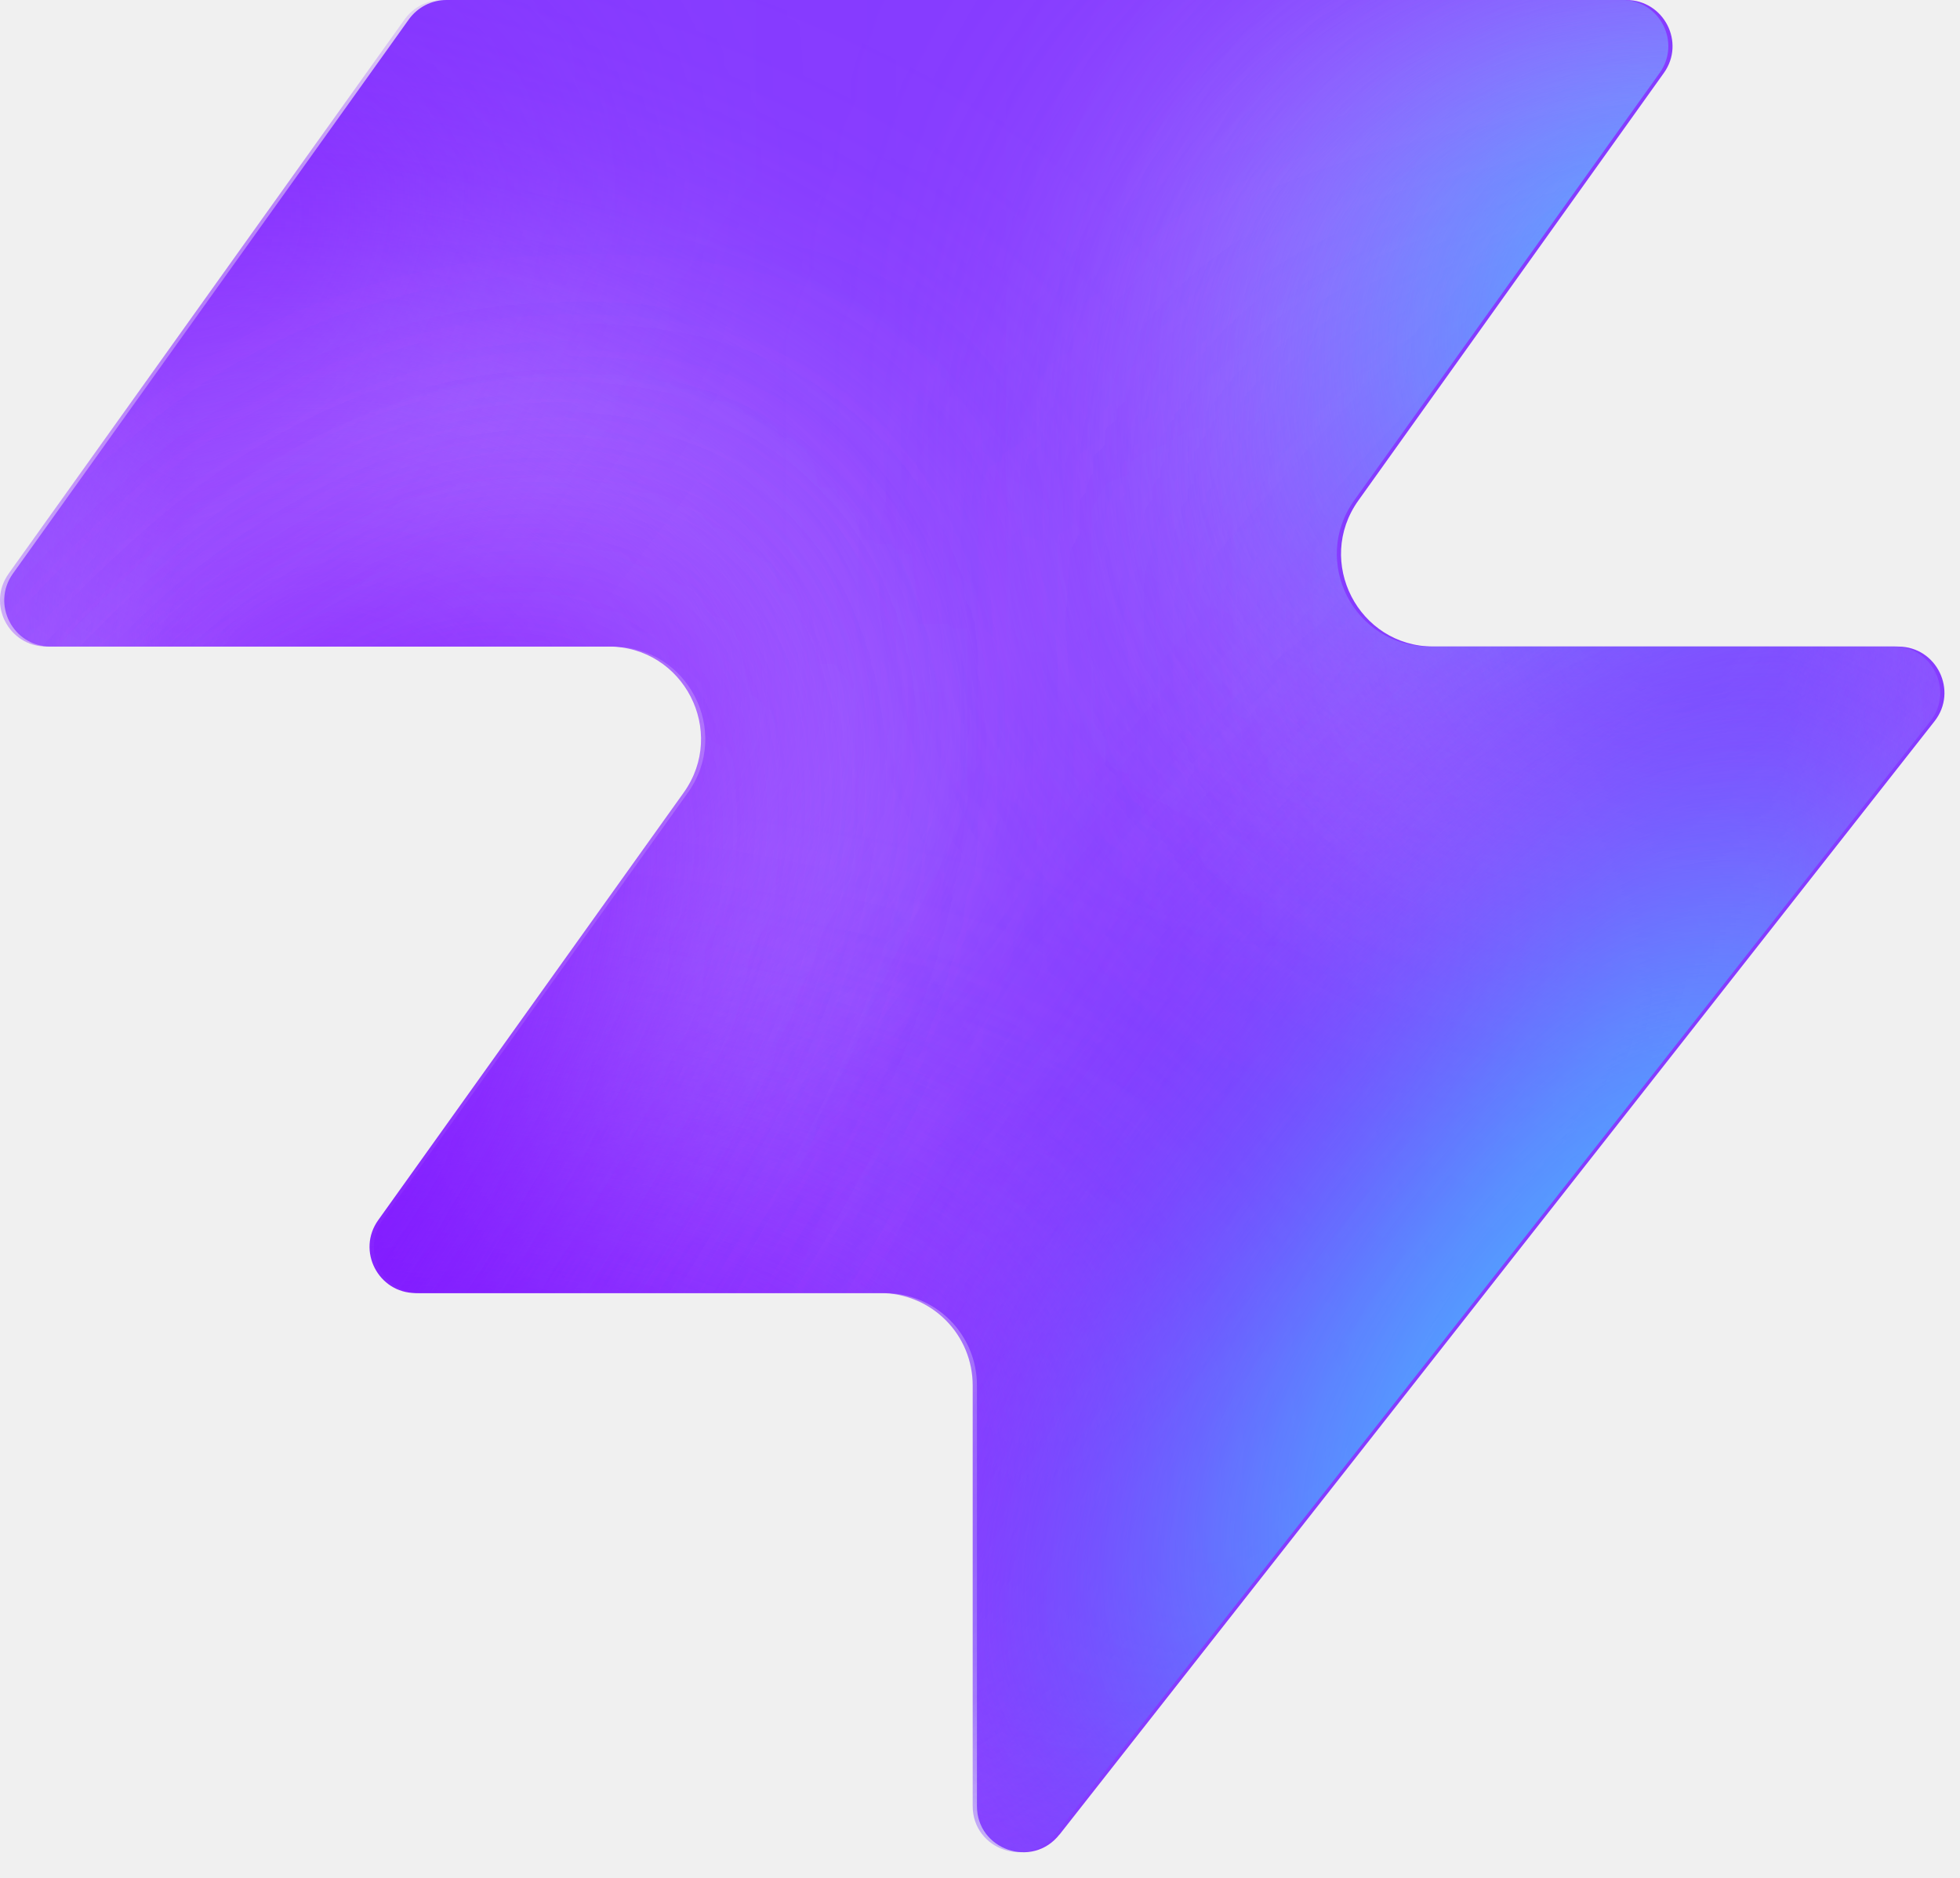
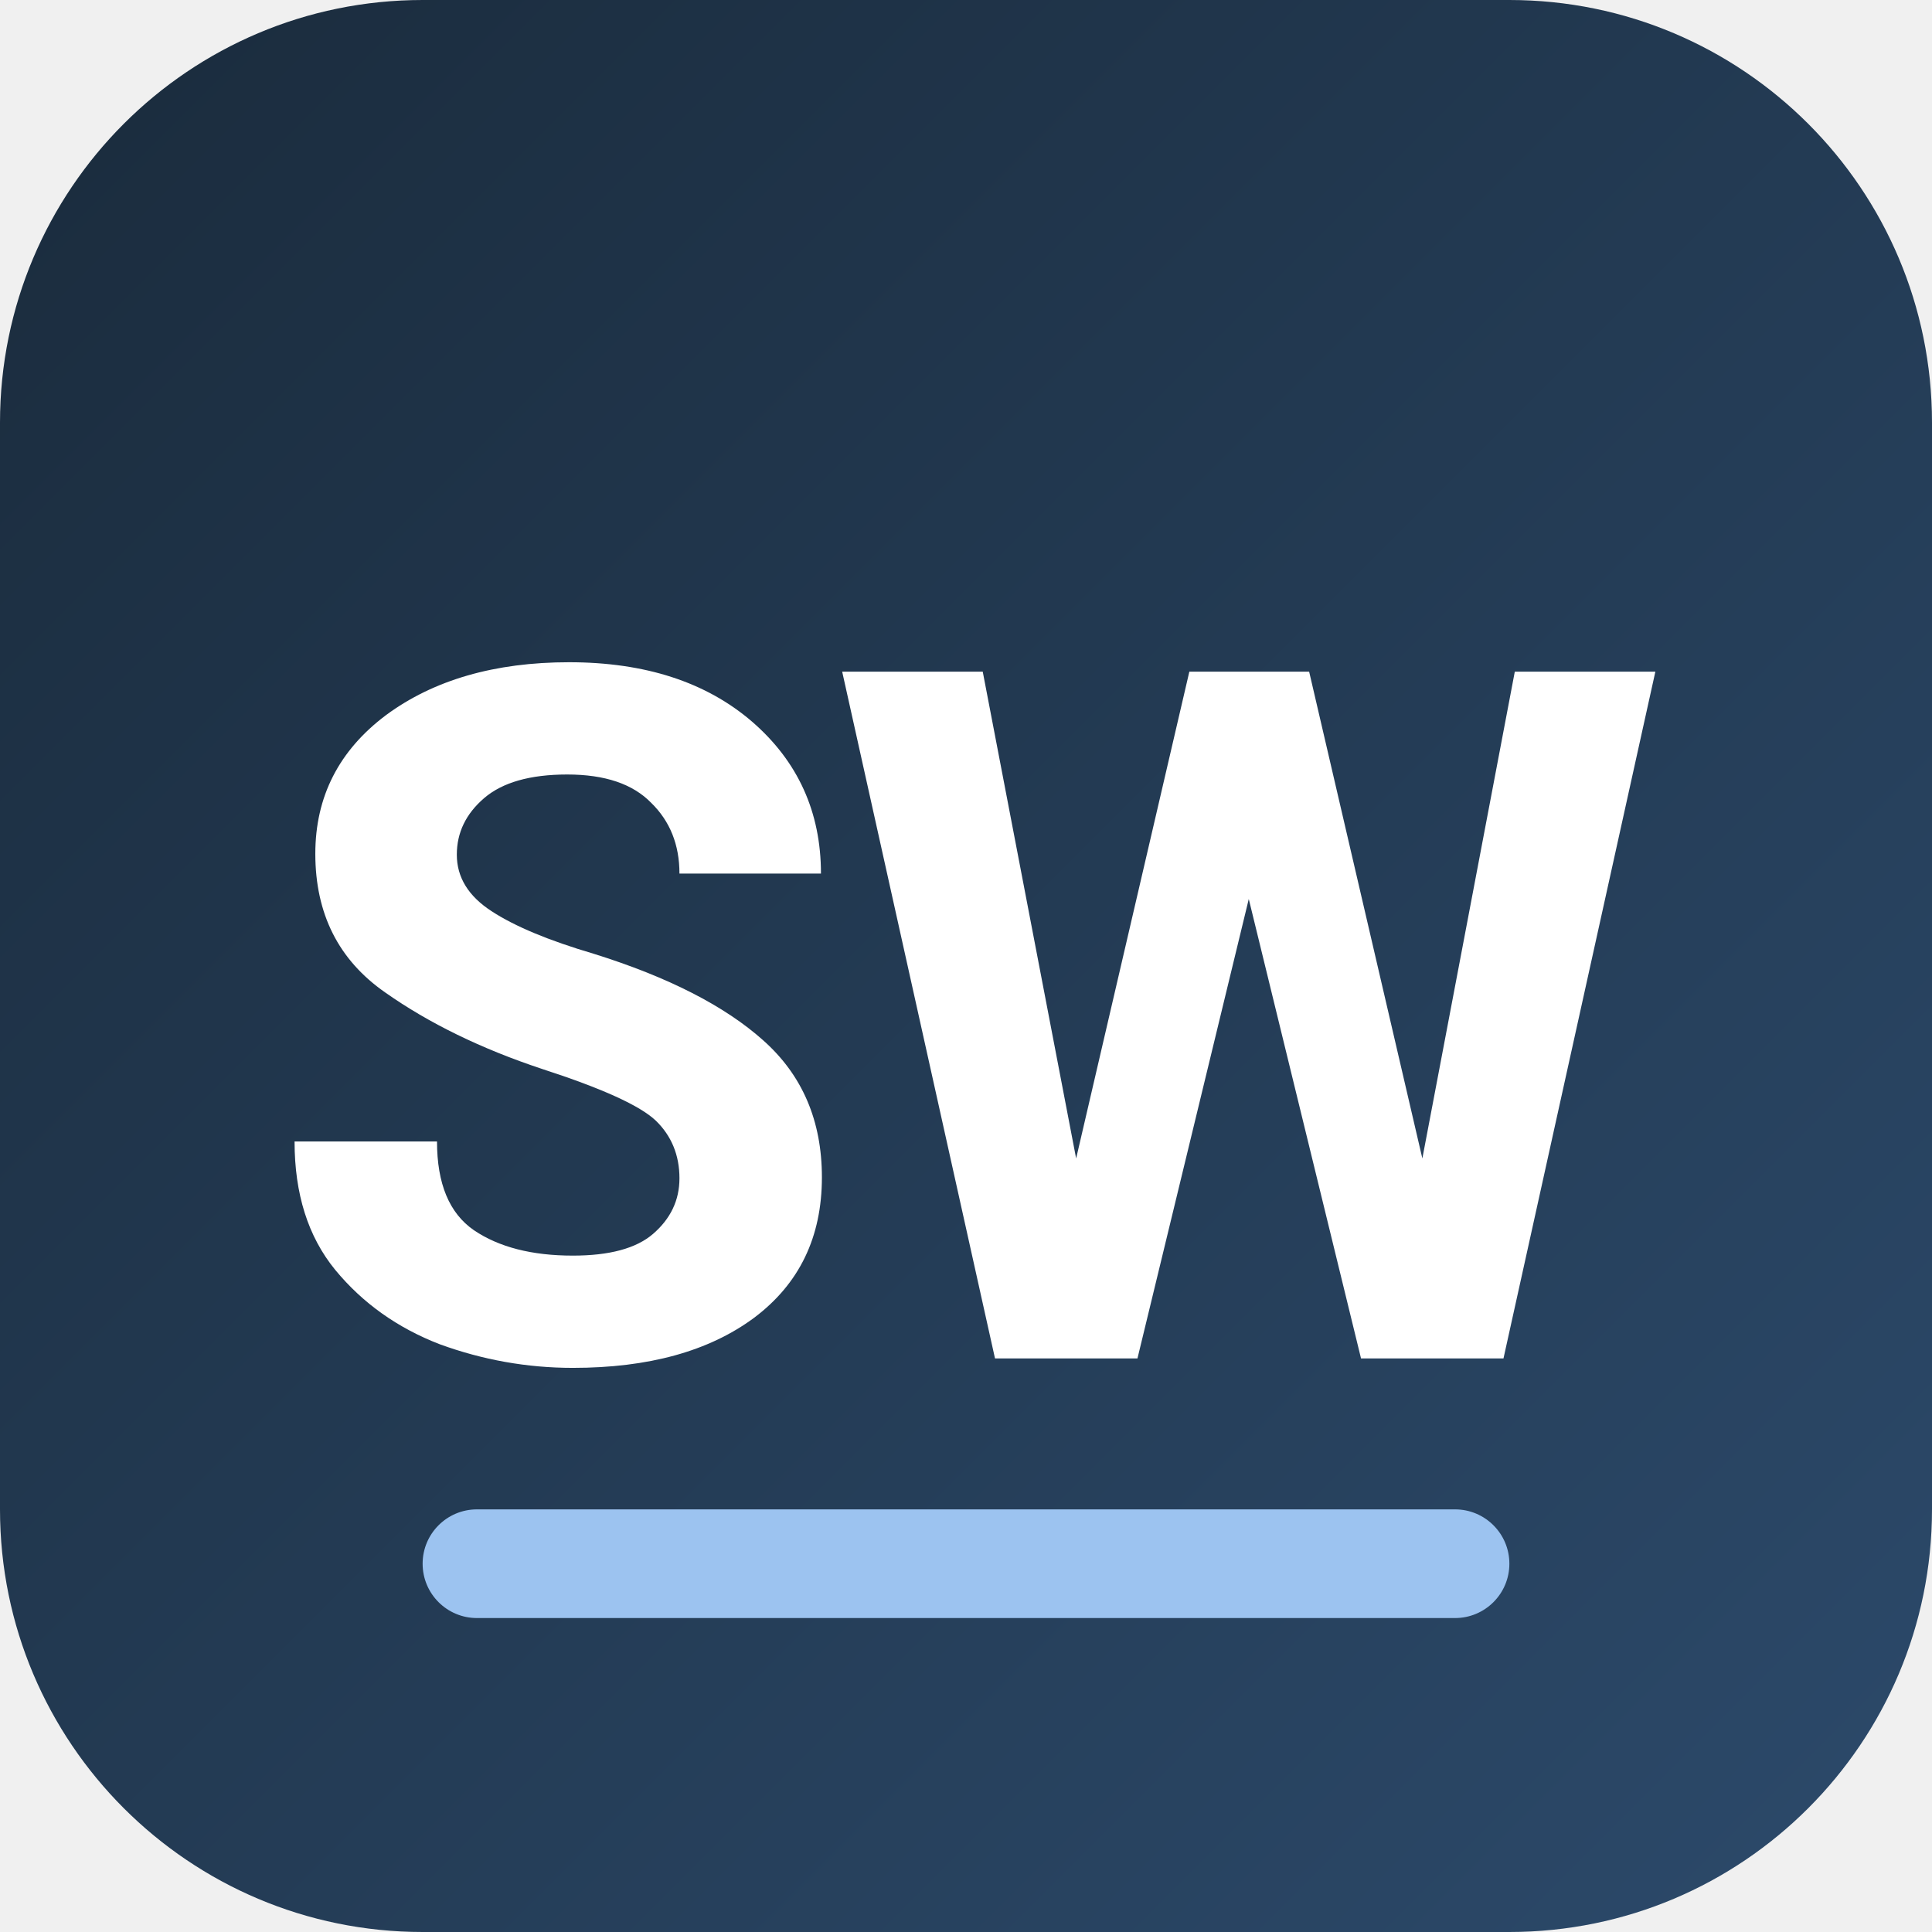
- <svg xmlns="http://www.w3.org/2000/svg" width="48" height="46" fill="none" viewBox="0 0 48 46">
-   <path fill="#863bff" d="M25.946 44.938c-.664.845-2.021.375-2.021-.698V33.937a2.26 2.26 0 0 0-2.262-2.262H10.287c-.92 0-1.456-1.04-.92-1.788l7.48-10.471c1.07-1.497 0-3.578-1.842-3.578H1.237c-.92 0-1.456-1.04-.92-1.788L10.013.474c.214-.297.556-.474.92-.474h28.894c.92 0 1.456 1.04.92 1.788l-7.48 10.471c-1.07 1.498 0 3.579 1.842 3.579h11.377c.943 0 1.473 1.088.89 1.83L25.947 44.94z" style="fill:#863bff;fill:color(display-p3 .525 .23 1);fill-opacity:1" />
-   <mask id="a" width="48" height="46" x="0" y="0" maskUnits="userSpaceOnUse" style="mask-type:alpha">
-     <path fill="#000" d="M25.842 44.938c-.664.844-2.021.375-2.021-.698V33.937a2.26 2.26 0 0 0-2.262-2.262H10.183c-.92 0-1.456-1.04-.92-1.788l7.48-10.471c1.07-1.498 0-3.579-1.842-3.579H1.133c-.92 0-1.456-1.04-.92-1.787L9.91.473c.214-.297.556-.474.92-.474h28.894c.92 0 1.456 1.04.92 1.788l-7.48 10.471c-1.07 1.498 0 3.578 1.842 3.578h11.377c.943 0 1.473 1.088.89 1.832L25.843 44.94z" style="fill:#000;fill-opacity:1" />
-   </mask>
-   <g mask="url(#a)">
-     <g filter="url(#b)">
-       <ellipse cx="5.508" cy="14.704" fill="#ede6ff" rx="5.508" ry="14.704" style="fill:#ede6ff;fill:color(display-p3 .927 .903 1);fill-opacity:1" transform="matrix(.00324 1 1 -.00324 -4.47 31.516)" />
-     </g>
-     <g filter="url(#c)">
-       <ellipse cx="10.399" cy="29.851" fill="#ede6ff" rx="10.399" ry="29.851" style="fill:#ede6ff;fill:color(display-p3 .927 .903 1);fill-opacity:1" transform="matrix(.00324 1 1 -.00324 -39.328 7.883)" />
-     </g>
-     <g filter="url(#d)">
-       <ellipse cx="5.508" cy="30.487" fill="#7e14ff" rx="5.508" ry="30.487" style="fill:#7e14ff;fill:color(display-p3 .492 .077 1);fill-opacity:1" transform="rotate(89.814 -25.913 -14.639)scale(1 -1)" />
-     </g>
-     <g filter="url(#e)">
-       <ellipse cx="5.508" cy="30.599" fill="#7e14ff" rx="5.508" ry="30.599" style="fill:#7e14ff;fill:color(display-p3 .492 .077 1);fill-opacity:1" transform="rotate(89.814 -32.644 -3.334)scale(1 -1)" />
-     </g>
-     <g filter="url(#f)">
-       <ellipse cx="5.508" cy="30.599" fill="#7e14ff" rx="5.508" ry="30.599" style="fill:#7e14ff;fill:color(display-p3 .492 .077 1);fill-opacity:1" transform="matrix(.00324 1 1 -.00324 -34.34 30.47)" />
-     </g>
-     <g filter="url(#g)">
-       <ellipse cx="14.072" cy="22.078" fill="#ede6ff" rx="14.072" ry="22.078" style="fill:#ede6ff;fill:color(display-p3 .927 .903 1);fill-opacity:1" transform="rotate(93.35 24.506 48.493)scale(-1 1)" />
-     </g>
-     <g filter="url(#h)">
-       <ellipse cx="3.47" cy="21.501" fill="#7e14ff" rx="3.47" ry="21.501" style="fill:#7e14ff;fill:color(display-p3 .492 .077 1);fill-opacity:1" transform="rotate(89.009 28.708 47.59)scale(-1 1)" />
-     </g>
-     <g filter="url(#i)">
-       <ellipse cx="3.47" cy="21.501" fill="#7e14ff" rx="3.47" ry="21.501" style="fill:#7e14ff;fill:color(display-p3 .492 .077 1);fill-opacity:1" transform="rotate(89.009 28.708 47.59)scale(-1 1)" />
-     </g>
-     <g filter="url(#j)">
-       <ellipse cx=".387" cy="8.972" fill="#7e14ff" rx="4.407" ry="29.108" style="fill:#7e14ff;fill:color(display-p3 .492 .077 1);fill-opacity:1" transform="rotate(39.51 .387 8.972)" />
-     </g>
-     <g filter="url(#k)">
-       <ellipse cx="47.523" cy="-6.092" fill="#7e14ff" rx="4.407" ry="29.108" style="fill:#7e14ff;fill:color(display-p3 .492 .077 1);fill-opacity:1" transform="rotate(37.892 47.523 -6.092)" />
-     </g>
-     <g filter="url(#l)">
-       <ellipse cx="41.412" cy="6.333" fill="#47bfff" rx="5.971" ry="9.665" style="fill:#47bfff;fill:color(display-p3 .28 .748 1);fill-opacity:1" transform="rotate(37.892 41.412 6.333)" />
-     </g>
-     <g filter="url(#m)">
-       <ellipse cx="-1.879" cy="38.332" fill="#7e14ff" rx="4.407" ry="29.108" style="fill:#7e14ff;fill:color(display-p3 .492 .077 1);fill-opacity:1" transform="rotate(37.892 -1.88 38.332)" />
-     </g>
-     <g filter="url(#n)">
-       <ellipse cx="-1.879" cy="38.332" fill="#7e14ff" rx="4.407" ry="29.108" style="fill:#7e14ff;fill:color(display-p3 .492 .077 1);fill-opacity:1" transform="rotate(37.892 -1.88 38.332)" />
-     </g>
-     <g filter="url(#o)">
-       <ellipse cx="35.651" cy="29.907" fill="#7e14ff" rx="4.407" ry="29.108" style="fill:#7e14ff;fill:color(display-p3 .492 .077 1);fill-opacity:1" transform="rotate(37.892 35.651 29.907)" />
-     </g>
-     <g filter="url(#p)">
-       <ellipse cx="38.418" cy="32.4" fill="#47bfff" rx="5.971" ry="15.297" style="fill:#47bfff;fill:color(display-p3 .28 .748 1);fill-opacity:1" transform="rotate(37.892 38.418 32.4)" />
-     </g>
-   </g>
+ <svg xmlns="http://www.w3.org/2000/svg" viewBox="0 0 32 32" width="32" height="32">
  <defs>
-     <filter id="b" width="60.045" height="41.654" x="-19.77" y="16.149" color-interpolation-filters="sRGB" filterUnits="userSpaceOnUse">
-       <feFlood flood-opacity="0" result="BackgroundImageFix" />
-       <feBlend in="SourceGraphic" in2="BackgroundImageFix" result="shape" />
-       <feGaussianBlur result="effect1_foregroundBlur_2002_17158" stdDeviation="7.659" />
-     </filter>
-     <filter id="c" width="90.34" height="51.437" x="-54.613" y="-7.533" color-interpolation-filters="sRGB" filterUnits="userSpaceOnUse">
-       <feFlood flood-opacity="0" result="BackgroundImageFix" />
-       <feBlend in="SourceGraphic" in2="BackgroundImageFix" result="shape" />
-       <feGaussianBlur result="effect1_foregroundBlur_2002_17158" stdDeviation="7.659" />
-     </filter>
-     <filter id="d" width="79.355" height="29.4" x="-49.64" y="2.03" color-interpolation-filters="sRGB" filterUnits="userSpaceOnUse">
-       <feFlood flood-opacity="0" result="BackgroundImageFix" />
-       <feBlend in="SourceGraphic" in2="BackgroundImageFix" result="shape" />
-       <feGaussianBlur result="effect1_foregroundBlur_2002_17158" stdDeviation="4.596" />
-     </filter>
-     <filter id="e" width="79.579" height="29.4" x="-45.045" y="20.029" color-interpolation-filters="sRGB" filterUnits="userSpaceOnUse">
-       <feFlood flood-opacity="0" result="BackgroundImageFix" />
-       <feBlend in="SourceGraphic" in2="BackgroundImageFix" result="shape" />
-       <feGaussianBlur result="effect1_foregroundBlur_2002_17158" stdDeviation="4.596" />
-     </filter>
-     <filter id="f" width="79.579" height="29.4" x="-43.513" y="21.178" color-interpolation-filters="sRGB" filterUnits="userSpaceOnUse">
-       <feFlood flood-opacity="0" result="BackgroundImageFix" />
-       <feBlend in="SourceGraphic" in2="BackgroundImageFix" result="shape" />
-       <feGaussianBlur result="effect1_foregroundBlur_2002_17158" stdDeviation="4.596" />
-     </filter>
-     <filter id="g" width="74.749" height="58.852" x="15.756" y="-17.901" color-interpolation-filters="sRGB" filterUnits="userSpaceOnUse">
-       <feFlood flood-opacity="0" result="BackgroundImageFix" />
-       <feBlend in="SourceGraphic" in2="BackgroundImageFix" result="shape" />
-       <feGaussianBlur result="effect1_foregroundBlur_2002_17158" stdDeviation="7.659" />
-     </filter>
-     <filter id="h" width="61.377" height="25.362" x="23.548" y="2.284" color-interpolation-filters="sRGB" filterUnits="userSpaceOnUse">
-       <feFlood flood-opacity="0" result="BackgroundImageFix" />
-       <feBlend in="SourceGraphic" in2="BackgroundImageFix" result="shape" />
-       <feGaussianBlur result="effect1_foregroundBlur_2002_17158" stdDeviation="4.596" />
-     </filter>
-     <filter id="i" width="61.377" height="25.362" x="23.548" y="2.284" color-interpolation-filters="sRGB" filterUnits="userSpaceOnUse">
-       <feFlood flood-opacity="0" result="BackgroundImageFix" />
-       <feBlend in="SourceGraphic" in2="BackgroundImageFix" result="shape" />
-       <feGaussianBlur result="effect1_foregroundBlur_2002_17158" stdDeviation="4.596" />
-     </filter>
-     <filter id="j" width="56.045" height="63.649" x="-27.636" y="-22.853" color-interpolation-filters="sRGB" filterUnits="userSpaceOnUse">
-       <feFlood flood-opacity="0" result="BackgroundImageFix" />
-       <feBlend in="SourceGraphic" in2="BackgroundImageFix" result="shape" />
-       <feGaussianBlur result="effect1_foregroundBlur_2002_17158" stdDeviation="4.596" />
-     </filter>
-     <filter id="k" width="54.814" height="64.646" x="20.116" y="-38.415" color-interpolation-filters="sRGB" filterUnits="userSpaceOnUse">
-       <feFlood flood-opacity="0" result="BackgroundImageFix" />
-       <feBlend in="SourceGraphic" in2="BackgroundImageFix" result="shape" />
-       <feGaussianBlur result="effect1_foregroundBlur_2002_17158" stdDeviation="4.596" />
-     </filter>
-     <filter id="l" width="33.541" height="35.313" x="24.641" y="-11.323" color-interpolation-filters="sRGB" filterUnits="userSpaceOnUse">
-       <feFlood flood-opacity="0" result="BackgroundImageFix" />
-       <feBlend in="SourceGraphic" in2="BackgroundImageFix" result="shape" />
-       <feGaussianBlur result="effect1_foregroundBlur_2002_17158" stdDeviation="4.596" />
-     </filter>
-     <filter id="m" width="54.814" height="64.646" x="-29.286" y="6.009" color-interpolation-filters="sRGB" filterUnits="userSpaceOnUse">
-       <feFlood flood-opacity="0" result="BackgroundImageFix" />
-       <feBlend in="SourceGraphic" in2="BackgroundImageFix" result="shape" />
-       <feGaussianBlur result="effect1_foregroundBlur_2002_17158" stdDeviation="4.596" />
-     </filter>
-     <filter id="n" width="54.814" height="64.646" x="-29.286" y="6.009" color-interpolation-filters="sRGB" filterUnits="userSpaceOnUse">
-       <feFlood flood-opacity="0" result="BackgroundImageFix" />
-       <feBlend in="SourceGraphic" in2="BackgroundImageFix" result="shape" />
-       <feGaussianBlur result="effect1_foregroundBlur_2002_17158" stdDeviation="4.596" />
-     </filter>
-     <filter id="o" width="54.814" height="64.646" x="8.244" y="-2.416" color-interpolation-filters="sRGB" filterUnits="userSpaceOnUse">
-       <feFlood flood-opacity="0" result="BackgroundImageFix" />
-       <feBlend in="SourceGraphic" in2="BackgroundImageFix" result="shape" />
-       <feGaussianBlur result="effect1_foregroundBlur_2002_17158" stdDeviation="4.596" />
-     </filter>
-     <filter id="p" width="39.409" height="43.623" x="18.713" y="10.588" color-interpolation-filters="sRGB" filterUnits="userSpaceOnUse">
-       <feFlood flood-opacity="0" result="BackgroundImageFix" />
-       <feBlend in="SourceGraphic" in2="BackgroundImageFix" result="shape" />
-       <feGaussianBlur result="effect1_foregroundBlur_2002_17158" stdDeviation="4.596" />
-     </filter>
+     <linearGradient id="bg" x1="0" y1="0" x2="1" y2="1">
+       <stop offset="0" stop-color="#1A2B3C" />
+       <stop offset="1" stop-color="#2C4A6B" />
+     </linearGradient>
  </defs>
+   <rect width="32" height="32" rx="7" fill="url(#bg)" />
+   <text x="16" y="22.5" text-anchor="middle" font-family="system-ui, 'Segoe UI', Roboto, Arial, sans-serif" font-size="16" font-weight="700" fill="#FFFFFF" letter-spacing="-0.5">SW</text>
+   <rect x="7" y="25" width="18" height="1.8" rx="0.9" fill="#9CC3F0" />
</svg>
